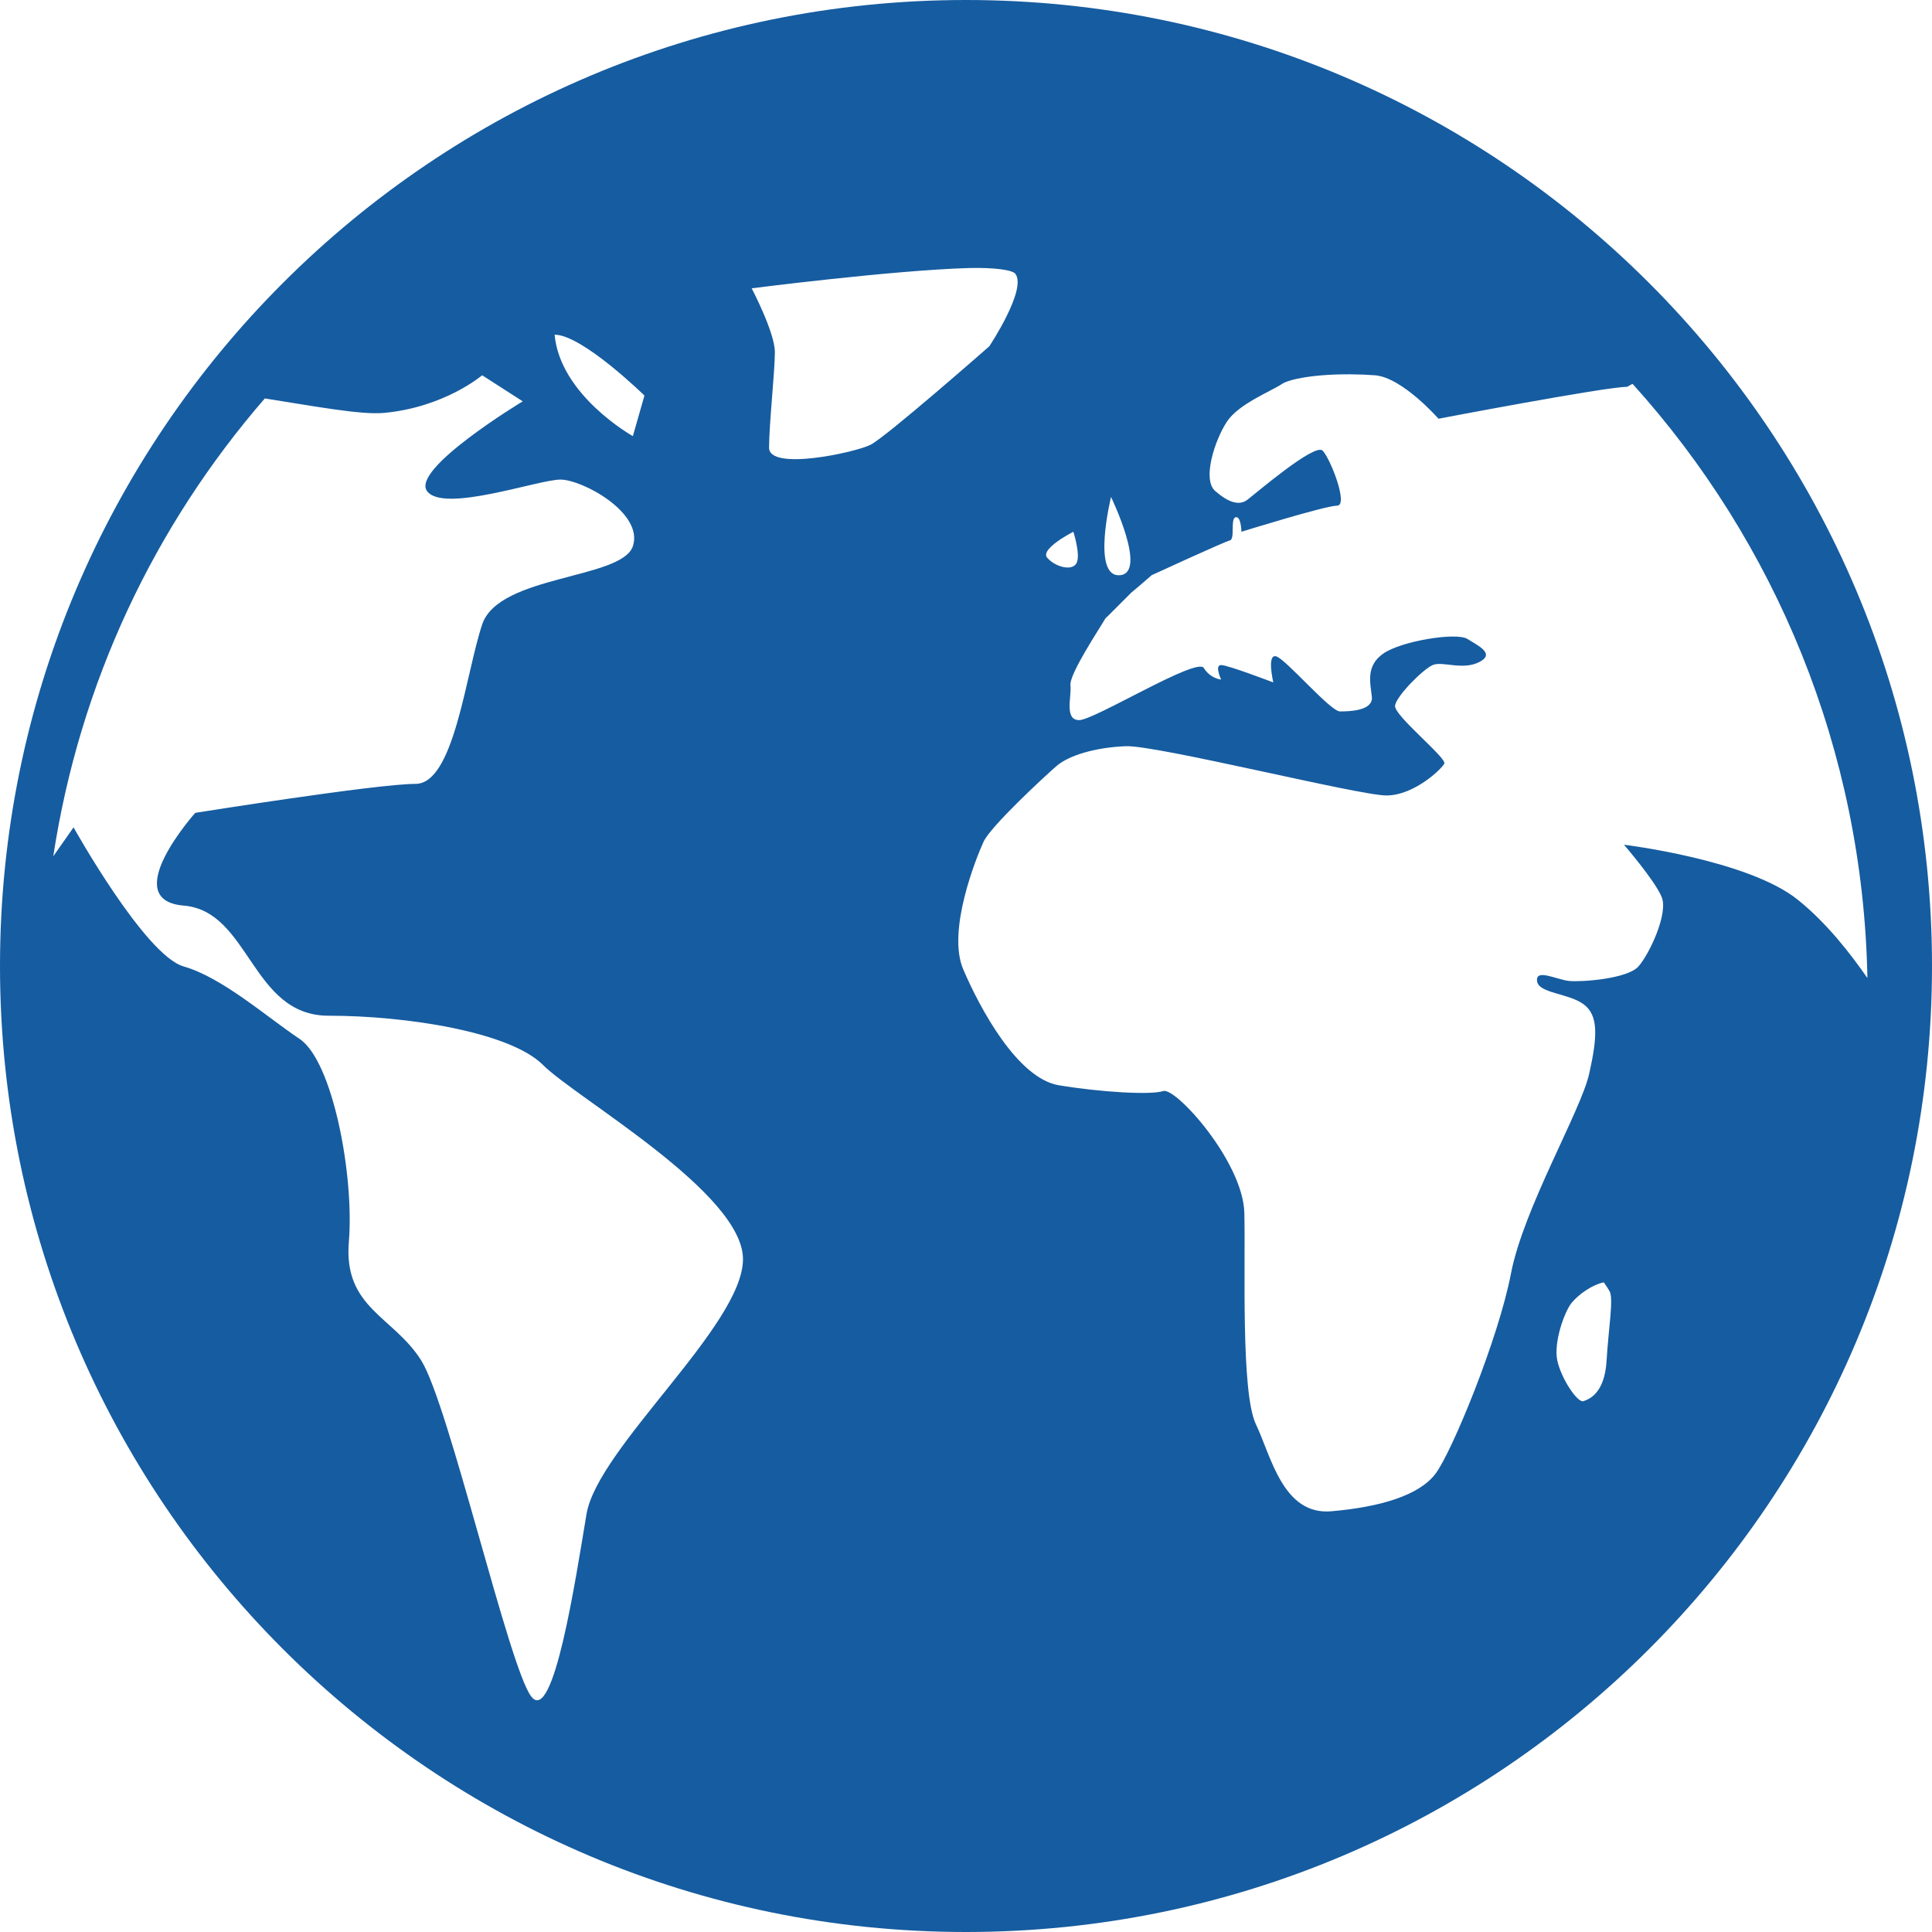
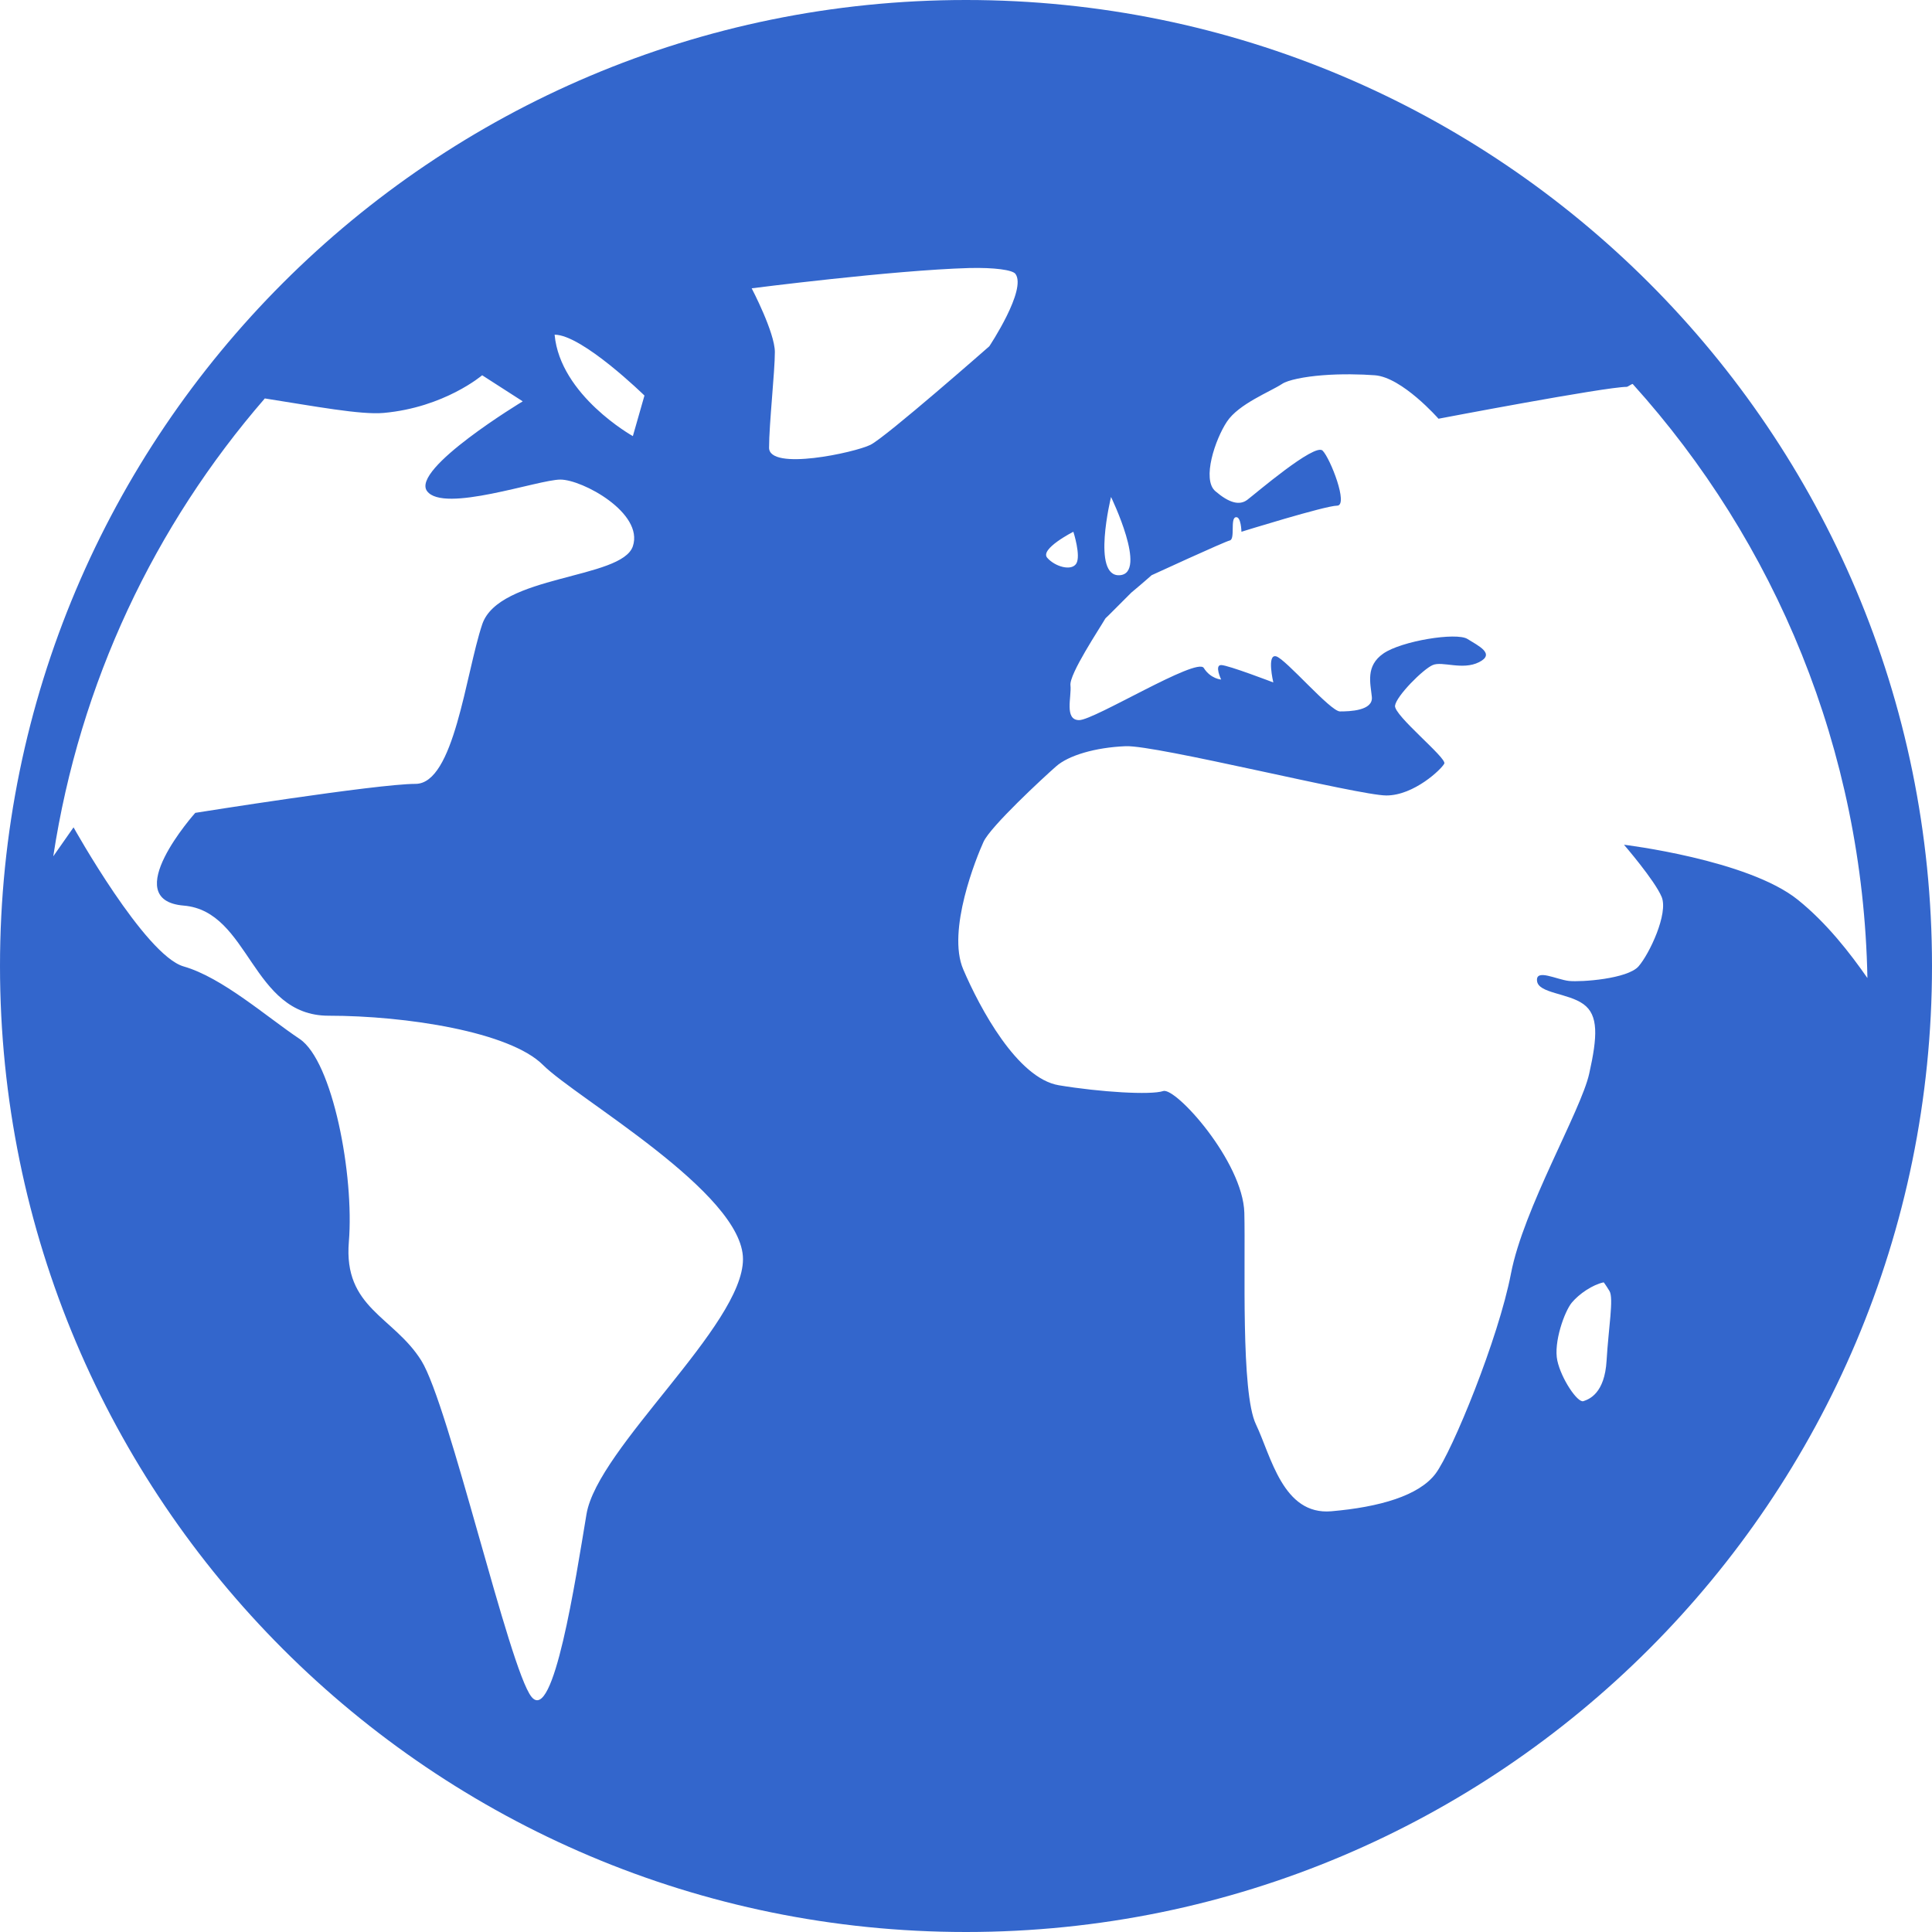
<svg xmlns="http://www.w3.org/2000/svg" width="30" height="30" viewBox="0 0 30 30">
-   <path fill="#165CA0" d="M15 30C6.716 30 0 23.284 0 15 0 6.716 6.716 0 15 0c8.284 0 15 6.716 15 15 0 8.284-6.716 15-15 15zm.047-25.838c-1.188.034-3.375.315-3.375.315s.36.686.36.99c0 .304-.09 1.12-.09 1.485 0 .364 1.332.076 1.575-.045.243-.122 1.845-1.53 1.845-1.53s.587-.882.405-1.125c-.046-.06-.324-.1-.72-.09zM8.612 5.197c.086.945 1.215 1.575 1.215 1.575l.18-.63s-.966-.945-1.395-.945zm-1.125.63s-.585.5-1.53.585c-.355.032-1.073-.104-1.845-.225-1.71 1.972-2.873 4.41-3.285 7.11l.315-.45s1.108 1.988 1.71 2.16c.6.172 1.284.78 1.8 1.125.515.344.85 2.12.765 3.15-.086 1.03.695 1.158 1.125 1.845.43.687 1.366 4.79 1.71 5.22.343.43.683-1.804.855-2.835.172-1.03 2.43-2.93 2.43-3.96 0-1.03-2.59-2.5-3.105-3.015-.516-.516-2.128-.765-3.33-.765-1.203 0-1.22-1.624-2.25-1.71-1.03-.086.18-1.44.18-1.44s2.818-.45 3.42-.45c.6 0 .777-1.702 1.035-2.475.257-.773 2.168-.7 2.34-1.215.172-.516-.782-1.035-1.125-1.035-.344 0-1.813.524-2.07.18-.258-.344 1.485-1.395 1.485-1.395l-.63-.405zm13.05 0c-.284.022-.54.074-.63.135-.182.12-.673.31-.855.585-.182.273-.393.898-.18 1.08.212.182.373.226.495.135.12-.09 1.048-.887 1.17-.765.12.12.407.855.225.855-.182 0-1.485.405-1.485.405s-.005-.247-.09-.225c-.086.02-.005.338-.09.36-.086.02-1.215.54-1.215.54s-.143.127-.315.27l-.36.36c-.01.01-.04.036-.045.045-.086.15-.562.863-.54 1.035.02.172-.1.54.135.54.236 0 1.827-.982 1.935-.81.107.17.27.18.27.18s-.108-.225 0-.225c.107 0 .81.27.81.27s-.106-.448.045-.405c.15.043.84.855.99.855.15 0 .516-.01.495-.225-.022-.215-.1-.482.18-.675.28-.194 1.133-.333 1.305-.225.17.107.437.23.18.36-.258.13-.57-.02-.72.045-.15.064-.564.48-.585.63-.022.15.808.814.765.9-.043.086-.47.495-.9.495-.43 0-3.578-.787-4.05-.765-.473.02-.887.143-1.08.315-.194.17-1.018.933-1.125 1.17-.108.236-.573 1.378-.315 1.98.257.6.84 1.692 1.485 1.8.644.107 1.426.154 1.62.09.193-.065 1.238 1.095 1.26 1.89.02.794-.057 2.79.18 3.285.236.494.418 1.414 1.17 1.35.75-.065 1.362-.242 1.62-.585.257-.344.976-2.096 1.17-3.105.193-1.01 1.086-2.526 1.215-3.105.13-.58.146-.91-.09-1.08-.237-.172-.7-.167-.72-.36-.022-.194.3-.022.495 0 .193.02.908-.032 1.08-.225.17-.194.467-.823.36-1.08-.108-.258-.585-.81-.585-.81s1.926.232 2.7.855c.45.362.812.83 1.08 1.215-.067-3.546-1.433-6.775-3.645-9.225-.02.002-.078.045-.09.045-.334 0-2.925.495-2.925.495s-.565-.645-.99-.675c-.213-.016-.526-.023-.81 0zm-3.285 1.89s-.306 1.245.135 1.215c.44-.03-.135-1.215-.135-1.215zm-.585.54s-.527.268-.405.405c.12.137.374.21.45.09.076-.122-.045-.495-.045-.495zm8.235 11.655c-.175.038-.38.178-.495.315-.114.137-.286.62-.225.9.06.28.314.66.405.63.09-.03.33-.12.36-.63.03-.51.113-.966.045-1.08-.07-.114-.09-.135-.09-.135z" fill-rule="evenodd" />
+   <path fill="#36c" d="M15 30C6.716 30 0 23.284 0 15 0 6.716 6.716 0 15 0c8.284 0 15 6.716 15 15 0 8.284-6.716 15-15 15zm.047-25.838c-1.188.034-3.375.315-3.375.315s.36.686.36.99c0 .304-.09 1.12-.09 1.485 0 .364 1.332.076 1.575-.045.243-.122 1.845-1.53 1.845-1.53s.587-.882.405-1.125c-.046-.06-.324-.1-.72-.09zM8.612 5.197c.086.945 1.215 1.575 1.215 1.575l.18-.63s-.966-.945-1.395-.945zm-1.125.63s-.585.5-1.53.585c-.355.032-1.073-.104-1.845-.225-1.71 1.972-2.873 4.41-3.285 7.11l.315-.45s1.108 1.988 1.71 2.16c.6.172 1.284.78 1.8 1.125.515.344.85 2.12.765 3.15-.086 1.03.695 1.158 1.125 1.845.43.687 1.366 4.79 1.71 5.22.343.43.683-1.804.855-2.835.172-1.03 2.43-2.93 2.43-3.96 0-1.03-2.59-2.5-3.105-3.015-.516-.516-2.128-.765-3.33-.765-1.203 0-1.22-1.624-2.25-1.71-1.03-.086.18-1.44.18-1.44s2.818-.45 3.42-.45c.6 0 .777-1.702 1.035-2.475.257-.773 2.168-.7 2.34-1.215.172-.516-.782-1.035-1.125-1.035-.344 0-1.813.524-2.07.18-.258-.344 1.485-1.395 1.485-1.395l-.63-.405zm13.05 0c-.284.022-.54.074-.63.135-.182.12-.673.31-.855.585-.182.273-.393.898-.18 1.08.212.182.373.226.495.135.12-.09 1.048-.887 1.17-.765.12.12.407.855.225.855-.182 0-1.485.405-1.485.405s-.005-.247-.09-.225c-.086.02-.005.338-.09.36-.086.02-1.215.54-1.215.54s-.143.127-.315.27l-.36.36c-.01.01-.04.036-.045.045-.086.15-.562.863-.54 1.035.02.172-.1.54.135.54.236 0 1.827-.982 1.935-.81.107.17.27.18.27.18s-.108-.225 0-.225c.107 0 .81.27.81.27s-.106-.448.045-.405c.15.043.84.855.99.855.15 0 .516-.01.495-.225-.022-.215-.1-.482.18-.675.28-.194 1.133-.333 1.305-.225.17.107.437.23.18.36-.258.13-.57-.02-.72.045-.15.064-.564.48-.585.63-.022.15.808.814.765.9-.043.086-.47.495-.9.495-.43 0-3.578-.787-4.05-.765-.473.02-.887.143-1.08.315-.194.17-1.018.933-1.125 1.17-.108.236-.573 1.378-.315 1.98.257.6.84 1.692 1.485 1.8.644.107 1.426.154 1.62.09.193-.065 1.238 1.095 1.26 1.89.02.794-.057 2.79.18 3.285.236.494.418 1.414 1.17 1.35.75-.065 1.362-.242 1.62-.585.257-.344.976-2.096 1.17-3.105.193-1.01 1.086-2.526 1.215-3.105.13-.58.146-.91-.09-1.08-.237-.172-.7-.167-.72-.36-.022-.194.3-.022.495 0 .193.02.908-.032 1.08-.225.17-.194.467-.823.36-1.08-.108-.258-.585-.81-.585-.81s1.926.232 2.7.855c.45.362.812.83 1.08 1.215-.067-3.546-1.433-6.775-3.645-9.225-.02.002-.078.045-.09.045-.334 0-2.925.495-2.925.495s-.565-.645-.99-.675c-.213-.016-.526-.023-.81 0zm-3.285 1.89s-.306 1.245.135 1.215c.44-.03-.135-1.215-.135-1.215zm-.585.54s-.527.268-.405.405c.12.137.374.21.45.09.076-.122-.045-.495-.045-.495zm8.235 11.655c-.175.038-.38.178-.495.315-.114.137-.286.62-.225.9.06.28.314.66.405.63.09-.03.33-.12.36-.63.03-.51.113-.966.045-1.08-.07-.114-.09-.135-.09-.135z" fill-rule="evenodd" />
</svg>
